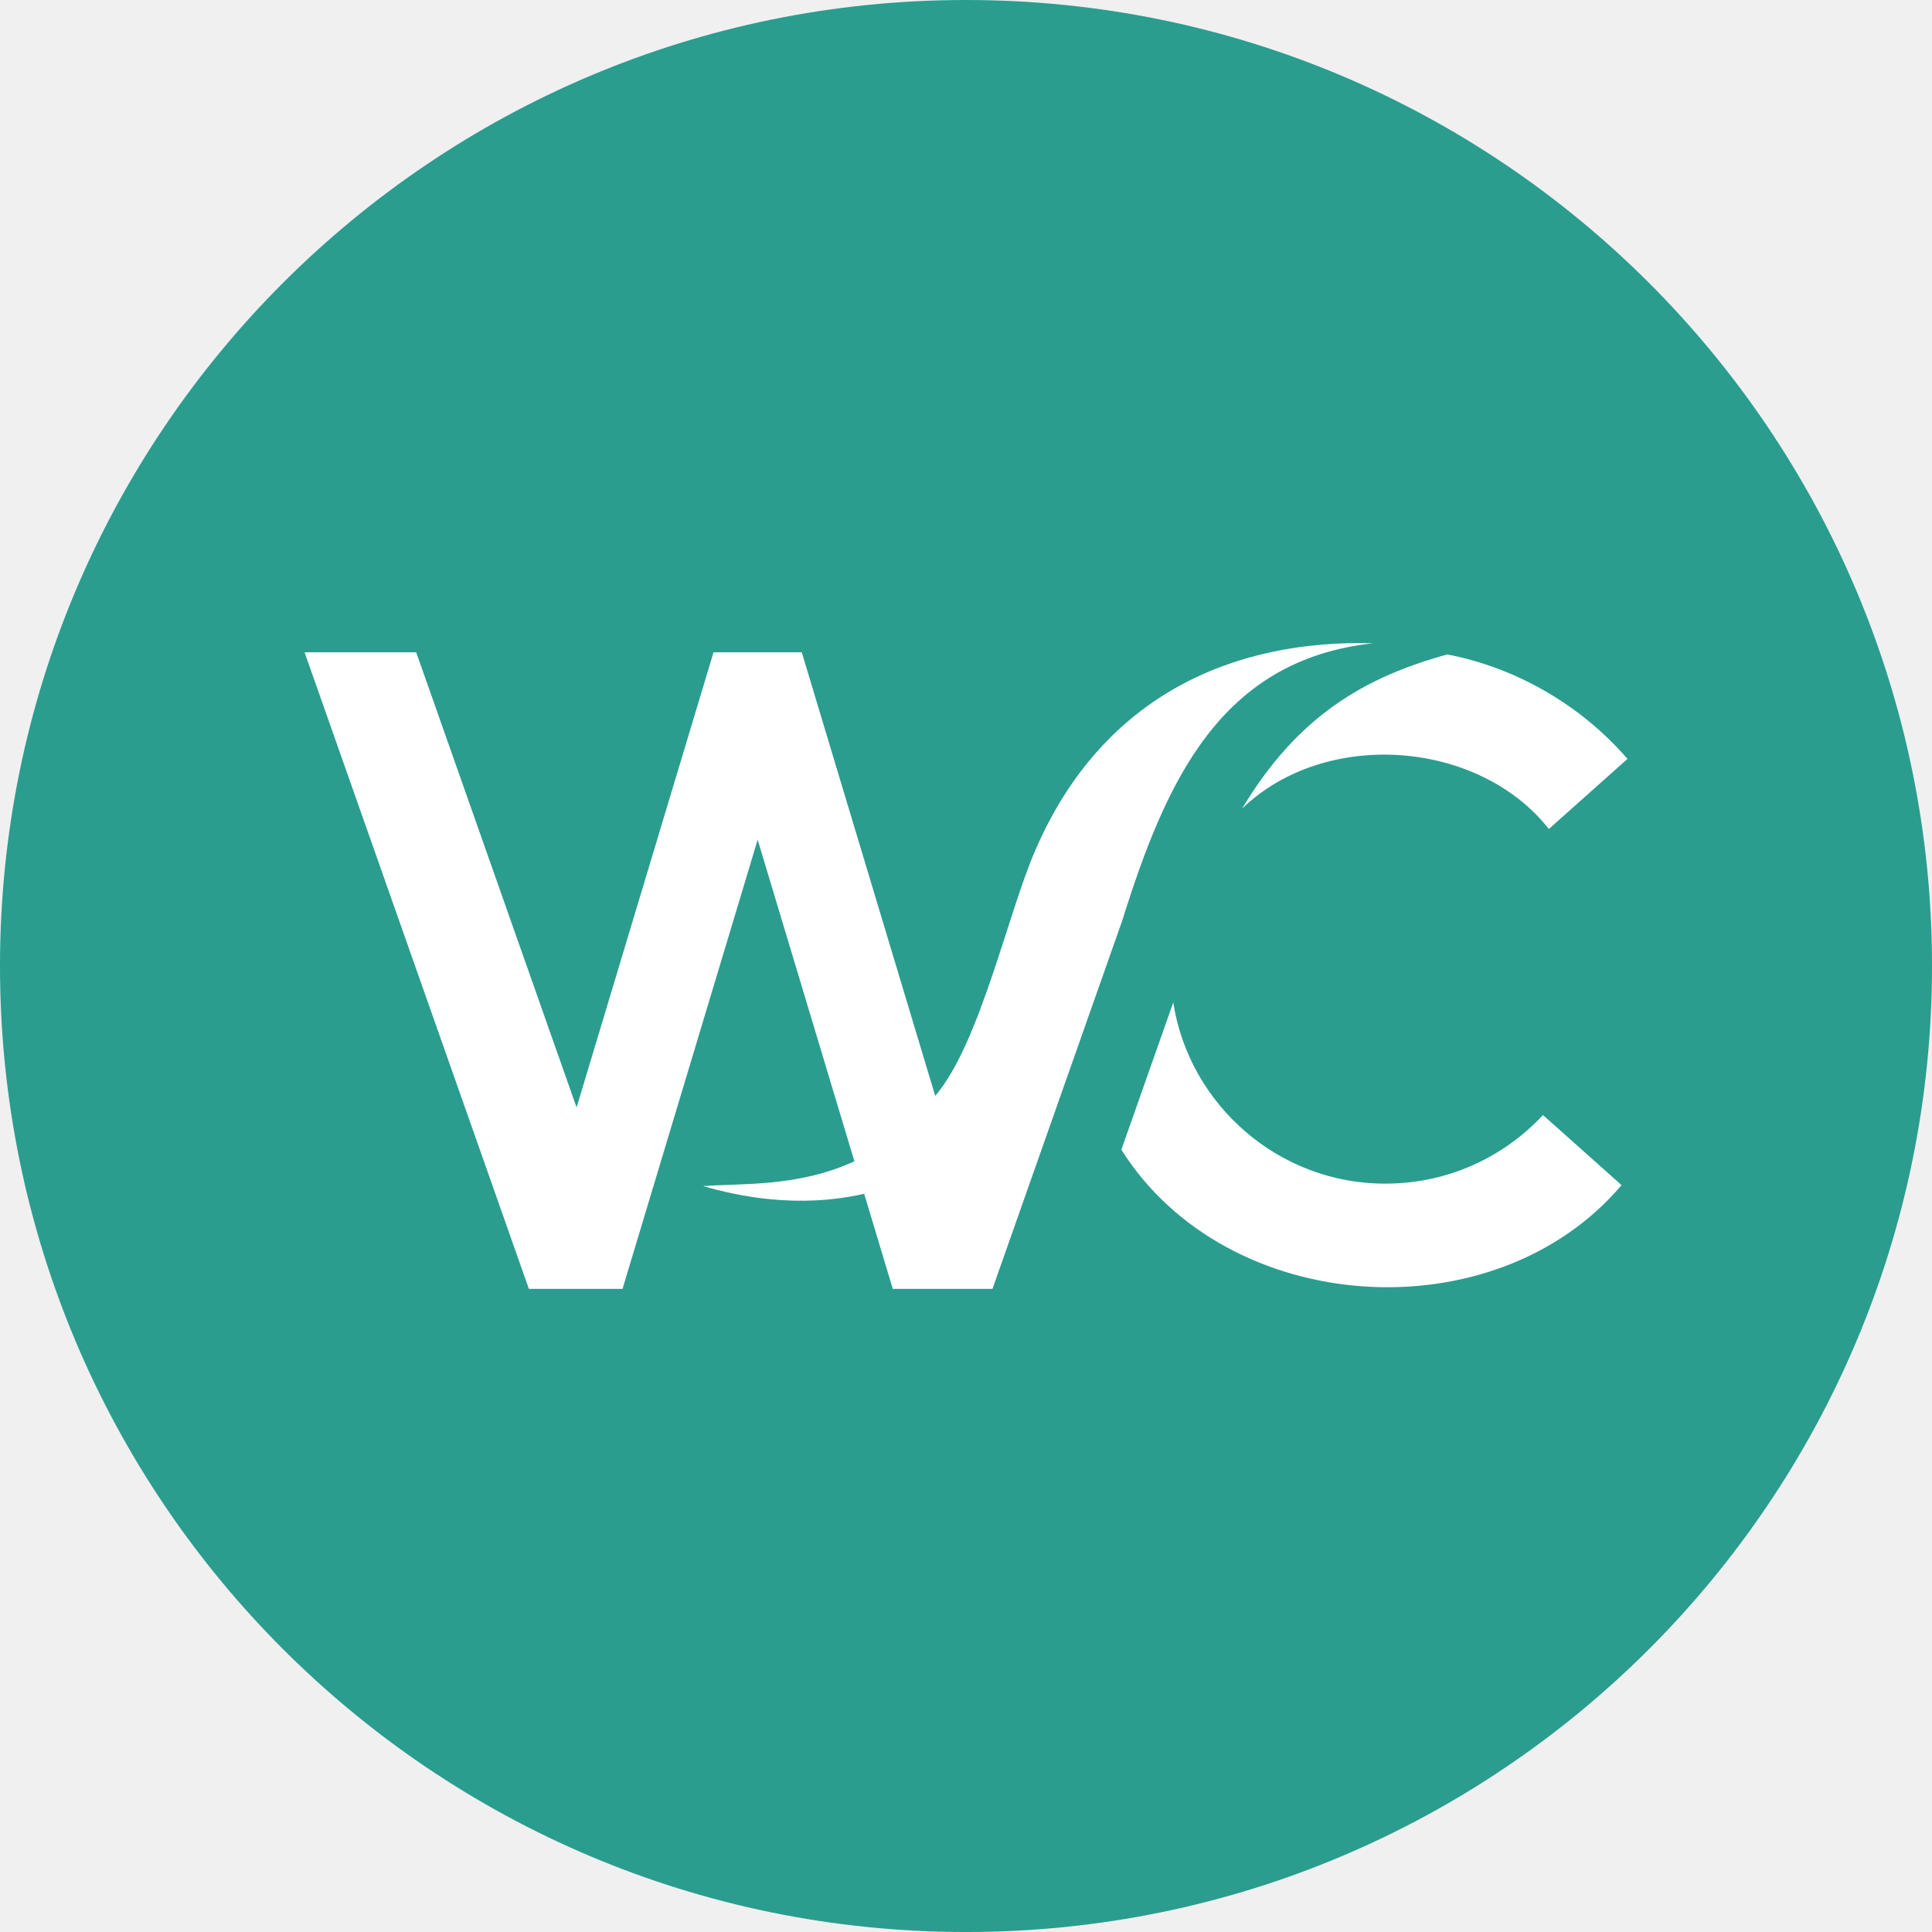
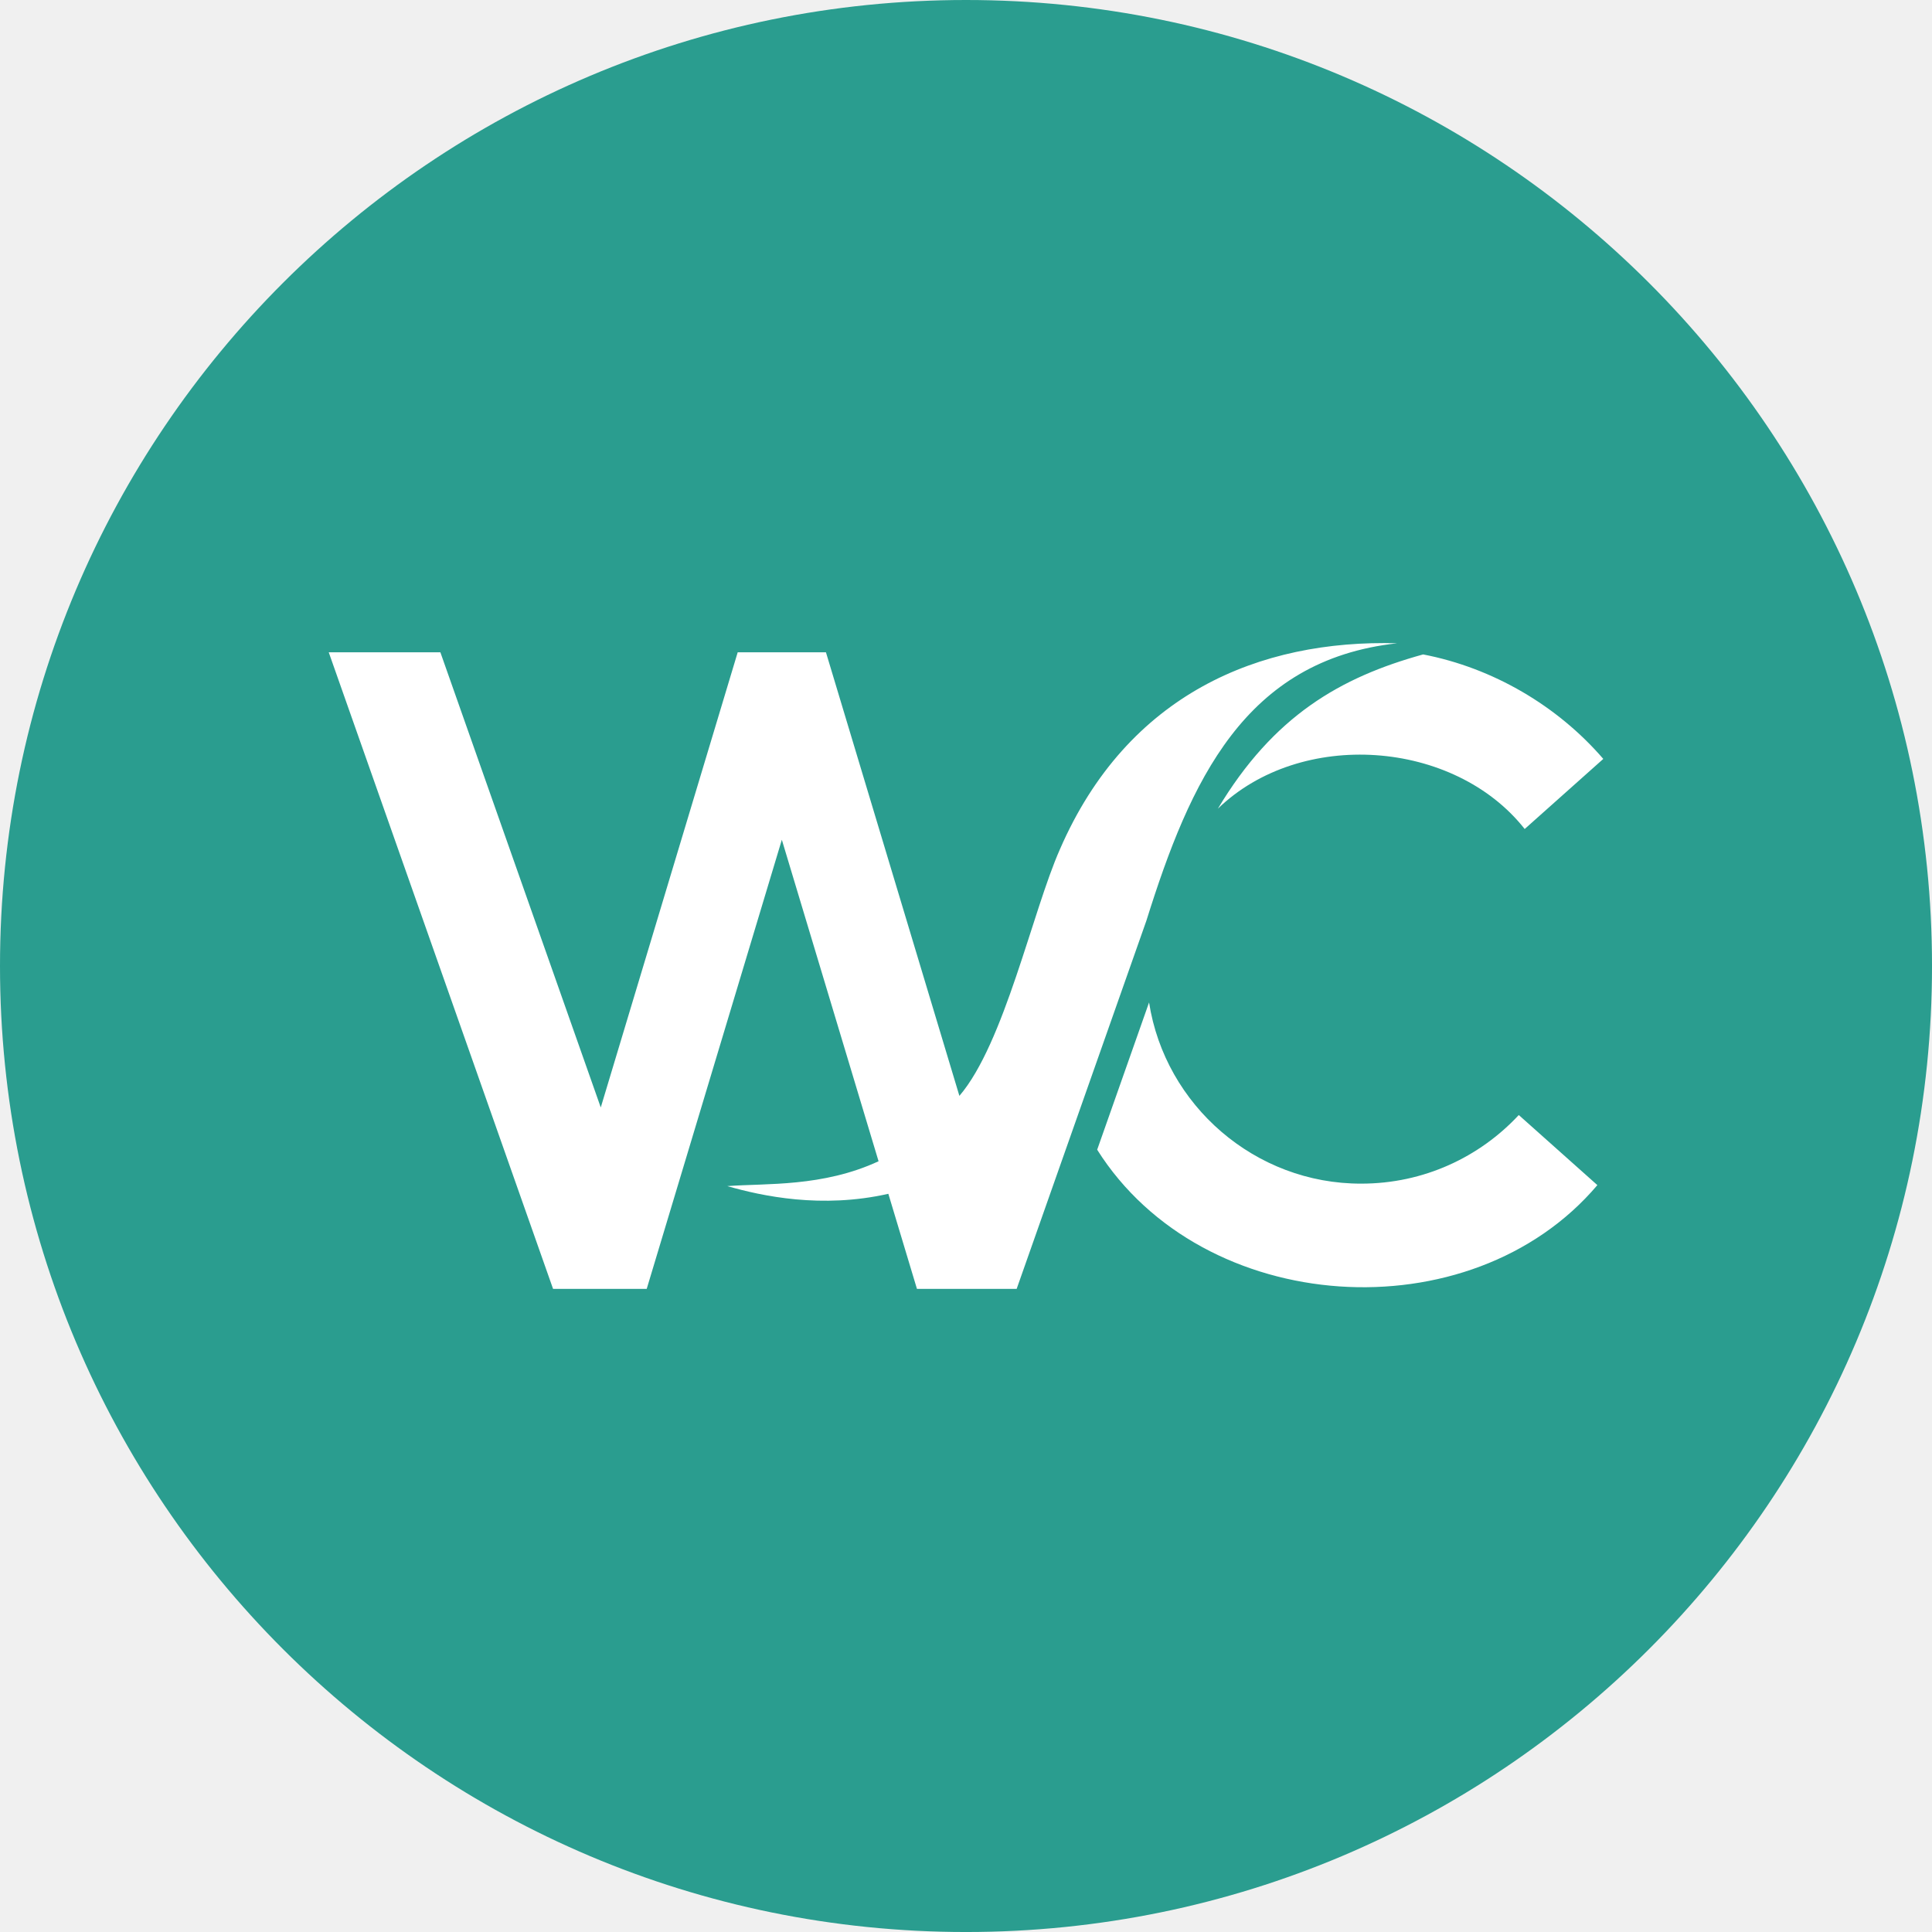
<svg xmlns="http://www.w3.org/2000/svg" id="_圖層_2" data-name="圖層 2" viewBox="0 0 1598.11 1598.11">
  <defs>
    <style>
      .cls-1 {
        fill: #2a9d8f;
      }

      .cls-2 {
        fill: #fff;
      }
    </style>
  </defs>
  <g id="_圖層_2-2" data-name="圖層 2">
    <circle class="cls-1" cx="799.06" cy="799.06" r="799.06" />
-     <path class="cls-2" d="M1276.3,922.33l65.01,57.97c-104.9,123.82-326.32,109.39-413.75-29.28l42.92-121.81c13.28,85.19,87.81,150.13,175.6,149.87,51.43,0,97.75-21.83,130.21-56.74ZM928.31,761.43c36.2-115.49,81.09-215.49,207.42-229.33-113.56-3.19-223.13,41.68-279.06,170.59-22.53,50.85-45.97,160.55-83.08,203.79l-110.38-366.91h-73l-113.27,376.5-132.67-376.5h-92.34l185.56,526.58h77.45l111.78-371.53,80.01,265.95c-46.24,21.42-92.94,18.14-125.13,20.55,28.76,8.26,78.1,18.86,133.22,6.36l23.67,78.67h82.46c.47-1.39,29.42-83.5,29.89-84.85h0c13.55-38.46,63.04-178.98,77.48-219.88ZM1027.39,668.93c68.57-66.4,195.43-57.22,253.8,16.8l65.02-57.98c-37.83-43.84-91.19-75.29-149.03-86.42-68.48,18.92-123.77,50.81-169.79,127.6Z" />
+     <path class="cls-2" d="M1256.3,922.33l65.01,57.97c-104.9,123.82-326.32,109.39-413.75-29.28l42.92-121.81c13.28,85.19,87.81,150.13,175.6,149.87,51.43,0,97.75-21.83,130.21-56.74ZM948.31,761.43c36.2-115.49,81.09-215.49,207.42-229.33-113.56-3.19-223.13,41.68-279.06,170.59-22.53,50.85-45.97,160.55-83.08,203.79l-110.38-366.91h-73l-113.27,376.5-132.67-376.5h-92.34l185.56,526.58h77.45l111.78-371.53,80.01,265.95c-46.24,21.42-92.94,18.14-125.13,20.55,28.76,8.26,78.1,18.86,133.22,6.36l23.67,78.67h82.46c.47-1.39,29.42-83.5,29.89-84.85h0c13.55-38.46,63.04-178.98,77.48-219.88ZM1007.39,668.93c68.57-66.4,195.43-57.22,253.8,16.8l65.02-57.98c-37.83-43.84-91.19-75.29-149.03-86.42-68.48,18.92-123.77,50.81-169.79,127.6Z" />
  </g>
</svg>
